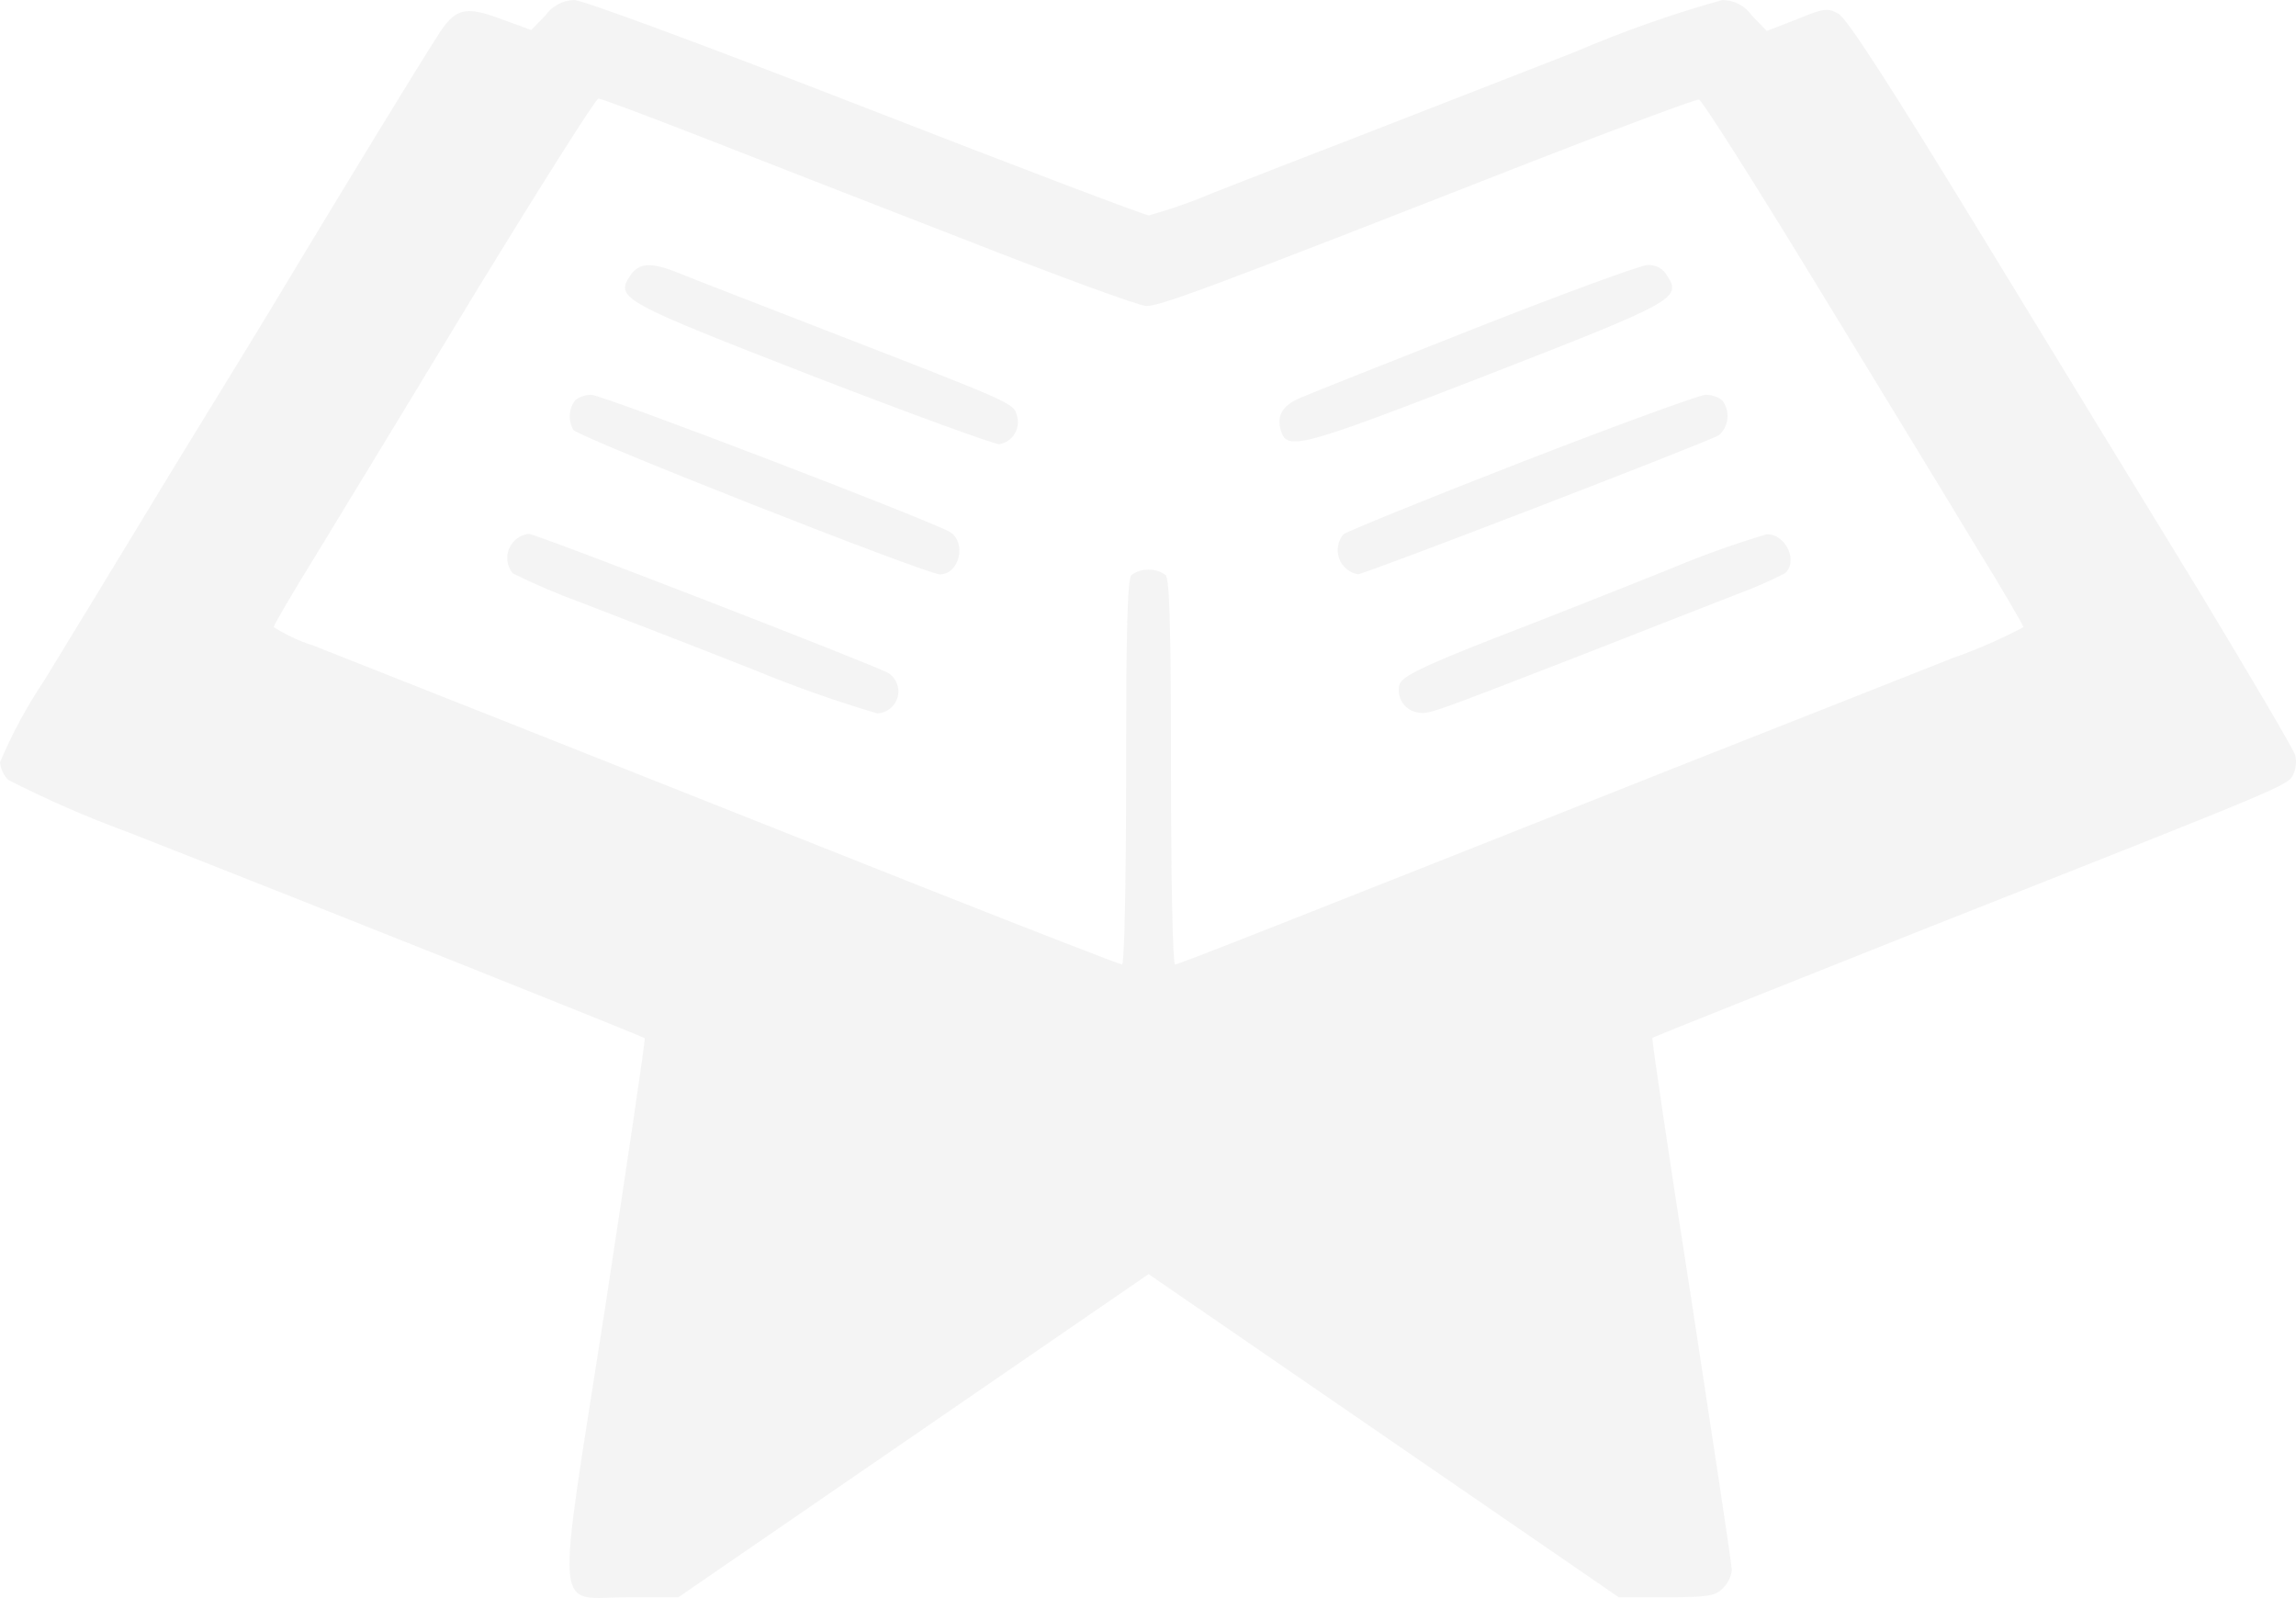
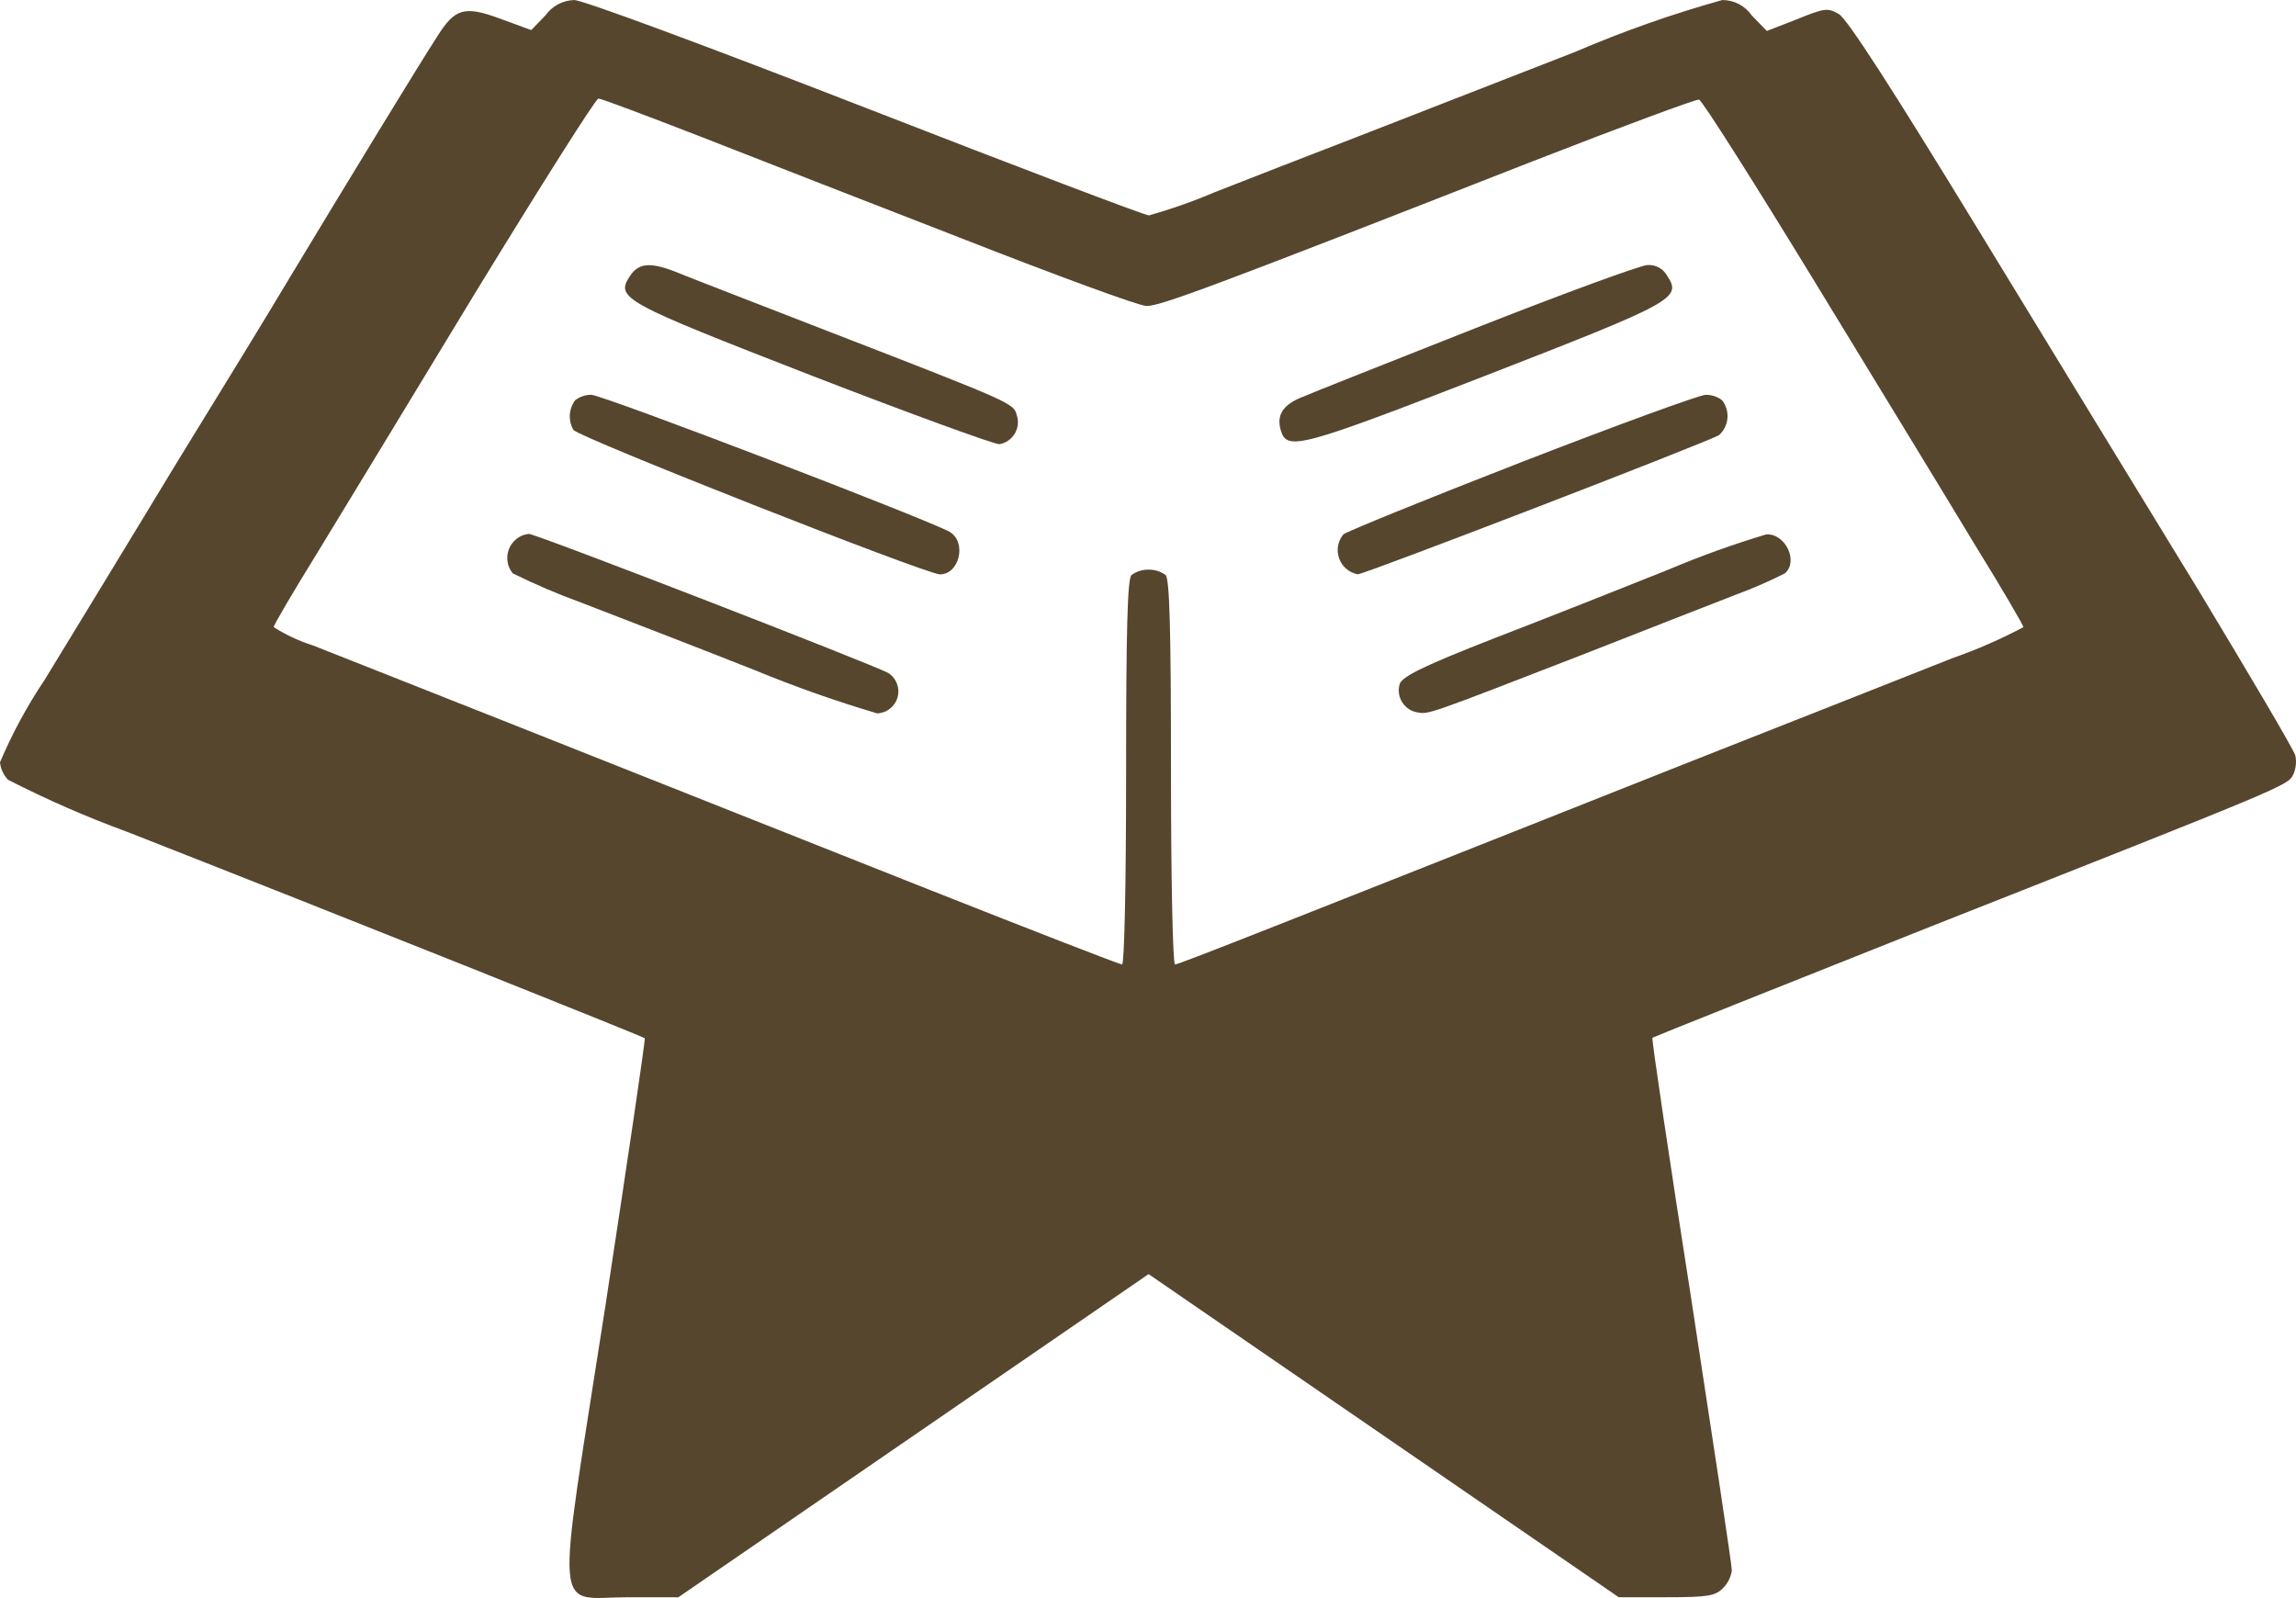
<svg xmlns="http://www.w3.org/2000/svg" width="139.266" height="96.929" viewBox="0 0 139.266 96.929">
-   <g id="allah-religion-koranrezitation-rub-el-hizb-symbols-of-islam" opacity="0.05">
-     <path id="Path_5" data-name="Path 5" d="M192.093-433.075l-.871.9-1.851-.68c-2.2-.816-2.776-.653-3.864,1.089-1.061,1.633-5.361,8.681-8.954,14.641-1.66,2.776-3.538,5.824-4.137,6.8s-2.667,4.327-4.572,7.484c-1.9,3.13-4.681,7.7-6.15,10.1a29.7,29.7,0,0,0-2.694,4.98,1.8,1.8,0,0,0,.49,1.061,65.3,65.3,0,0,0,7.293,3.184c12.764,5.007,31.215,12.382,31.324,12.491.054.054-1.034,7.375-2.395,16.3-3.021,19.431-3.184,17.608,1.415,17.608h3.021l14.26-9.8,14.26-9.8,14.26,9.8,14.26,9.8h2.885c2.531,0,2.966-.082,3.429-.544a1.882,1.882,0,0,0,.544-1.089c0-.327-1.116-7.675-2.449-16.383-1.361-8.681-2.422-15.839-2.368-15.92.082-.055,7.7-3.1,16.954-6.776,21.363-8.436,21.581-8.518,21.908-9.171a1.875,1.875,0,0,0,.136-1.17c-.109-.381-2.749-4.844-5.851-9.988-3.13-5.116-9.171-14.995-13.417-21.962-5.2-8.518-7.947-12.791-8.436-13.036-.653-.381-.871-.354-2.531.326l-1.823.708-.9-.925a2.18,2.18,0,0,0-1.8-.952,71.091,71.091,0,0,0-8.953,3.157c-4.409,1.715-10.342,4.028-13.2,5.144-2.83,1.089-6.749,2.613-8.681,3.375a32.729,32.729,0,0,1-3.946,1.388c-.245,0-7.974-2.939-17.2-6.532-9.661-3.755-17.145-6.531-17.662-6.531A2.2,2.2,0,0,0,192.093-433.075Zm9.226,7.293c3.13,1.225,10.369,4.055,16.056,6.259,5.688,2.232,10.722,4.082,11.158,4.082.789.027,3.892-1.116,23.4-8.763,5.388-2.1,9.933-3.783,10.124-3.756.191.055,3.347,5.035,7.048,11.1s8.055,13.2,9.661,15.866c1.633,2.64,2.966,4.926,2.966,5.035a31.007,31.007,0,0,1-4.3,1.878c-2.34.925-9.416,3.728-15.7,6.2-25.663,10.178-31.242,12.383-31.46,12.383-.136,0-.245-5.252-.245-11.648,0-8.709-.082-11.73-.327-11.974a1.674,1.674,0,0,0-1.034-.326,1.674,1.674,0,0,0-1.034.326c-.245.245-.327,3.266-.327,11.974,0,6.94-.109,11.648-.245,11.648s-5.389-2.041-11.648-4.517c-21.663-8.6-35.052-13.907-37.42-14.832a10.246,10.246,0,0,1-2.395-1.116c0-.109,1.143-2.068,2.558-4.354,1.388-2.286,5.769-9.471,9.688-15.948,3.946-6.45,7.293-11.757,7.457-11.757S198.161-427.006,201.318-425.781Z" transform="translate(-159 434)" fill="#121212" />
-     <path id="Path_6" data-name="Path 6" d="M298.6-374.244c-.9,1.361-.463,1.578,11.076,6.069,5.906,2.286,10.995,4.137,11.321,4.137a1.352,1.352,0,0,0,1.061-1.769c-.191-.708-.218-.735-11.321-5.035-4.273-1.66-8.355-3.238-9.09-3.538C299.875-375.115,299.14-375.06,298.6-374.244Z" transform="translate(-260.387 390.981)" fill="#121212" />
-     <path id="Path_7" data-name="Path 7" d="M456.1-371.1c-5.307,2.1-10.124,4-10.668,4.246-1.089.463-1.442,1.089-1.17,1.987.381,1.225,1.143,1.034,12.3-3.293,11.62-4.518,12.029-4.735,11.131-6.1a1.26,1.26,0,0,0-1.2-.653C466.092-374.906,461.411-373.192,456.1-371.1Z" transform="translate(-366.569 390.99)" fill="#121212" />
-     <path id="Path_8" data-name="Path 8" d="M286.335-345.673a1.643,1.643,0,0,0-.109,1.8c.272.435,21.418,8.763,22.234,8.763,1.17,0,1.633-1.9.626-2.558C308.025-338.326,288-346,287.315-346A1.567,1.567,0,0,0,286.335-345.673Z" transform="translate(-251.447 369.949)" fill="#121212" />
-     <path id="Path_9" data-name="Path 9" d="M468.22-341.918c-5.742,2.232-10.614,4.218-10.8,4.382a1.493,1.493,0,0,0,.871,2.422c.408,0,20.9-7.892,21.907-8.436a1.553,1.553,0,0,0,.191-2.123,1.591,1.591,0,0,0-1.007-.327C478.97-345.973,473.962-344.149,468.22-341.918Z" transform="translate(-375.936 369.949)" fill="#121212" />
-     <path id="Path_10" data-name="Path 10" d="M272.476-314.565a1.465,1.465,0,0,0-.082,1.959,40.4,40.4,0,0,0,4.137,1.769c2.1.816,6.858,2.64,10.559,4.109a76.132,76.132,0,0,0,7.4,2.613,1.331,1.331,0,0,0,.68-2.449c-1.143-.6-21.363-8.436-21.8-8.436A1.4,1.4,0,0,0,272.476-314.565Z" transform="translate(-241.289 347.385)" fill="#121212" />
-     <path id="Path_11" data-name="Path 11" d="M487.139-312.781c-2.912,1.17-7.729,3.075-10.7,4.218-4.164,1.633-5.443,2.259-5.633,2.722A1.355,1.355,0,0,0,471.9-304.1c.68.109.6.136,9.933-3.483,3.756-1.47,7.974-3.13,9.389-3.674a27.231,27.231,0,0,0,2.939-1.279c.844-.707.054-2.422-1.116-2.368A57.928,57.928,0,0,0,487.139-312.781Z" transform="translate(-385.902 347.316)" fill="#121212" />
+   <g id="allah-religion-koranrezitation-rub-el-hizb-symbols-of-islam">
+     <path id="Path_5" data-name="Path 5" d="M192.093-433.075l-.871.9-1.851-.68c-2.2-.816-2.776-.653-3.864,1.089-1.061,1.633-5.361,8.681-8.954,14.641-1.66,2.776-3.538,5.824-4.137,6.8s-2.667,4.327-4.572,7.484c-1.9,3.13-4.681,7.7-6.15,10.1a29.7,29.7,0,0,0-2.694,4.98,1.8,1.8,0,0,0,.49,1.061,65.3,65.3,0,0,0,7.293,3.184c12.764,5.007,31.215,12.382,31.324,12.491.054.054-1.034,7.375-2.395,16.3-3.021,19.431-3.184,17.608,1.415,17.608h3.021l14.26-9.8,14.26-9.8,14.26,9.8,14.26,9.8h2.885c2.531,0,2.966-.082,3.429-.544a1.882,1.882,0,0,0,.544-1.089c0-.327-1.116-7.675-2.449-16.383-1.361-8.681-2.422-15.839-2.368-15.92.082-.055,7.7-3.1,16.954-6.776,21.363-8.436,21.581-8.518,21.908-9.171a1.875,1.875,0,0,0,.136-1.17c-.109-.381-2.749-4.844-5.851-9.988-3.13-5.116-9.171-14.995-13.417-21.962-5.2-8.518-7.947-12.791-8.436-13.036-.653-.381-.871-.354-2.531.326l-1.823.708-.9-.925a2.18,2.18,0,0,0-1.8-.952,71.091,71.091,0,0,0-8.953,3.157c-4.409,1.715-10.342,4.028-13.2,5.144-2.83,1.089-6.749,2.613-8.681,3.375a32.729,32.729,0,0,1-3.946,1.388c-.245,0-7.974-2.939-17.2-6.532-9.661-3.755-17.145-6.531-17.662-6.531A2.2,2.2,0,0,0,192.093-433.075Zm9.226,7.293c3.13,1.225,10.369,4.055,16.056,6.259,5.688,2.232,10.722,4.082,11.158,4.082.789.027,3.892-1.116,23.4-8.763,5.388-2.1,9.933-3.783,10.124-3.756.191.055,3.347,5.035,7.048,11.1s8.055,13.2,9.661,15.866c1.633,2.64,2.966,4.926,2.966,5.035a31.007,31.007,0,0,1-4.3,1.878c-2.34.925-9.416,3.728-15.7,6.2-25.663,10.178-31.242,12.383-31.46,12.383-.136,0-.245-5.252-.245-11.648,0-8.709-.082-11.73-.327-11.974a1.674,1.674,0,0,0-1.034-.326,1.674,1.674,0,0,0-1.034.326c-.245.245-.327,3.266-.327,11.974,0,6.94-.109,11.648-.245,11.648s-5.389-2.041-11.648-4.517c-21.663-8.6-35.052-13.907-37.42-14.832a10.246,10.246,0,0,1-2.395-1.116c0-.109,1.143-2.068,2.558-4.354,1.388-2.286,5.769-9.471,9.688-15.948,3.946-6.45,7.293-11.757,7.457-11.757S198.161-427.006,201.318-425.781Z" transform="translate(-159 434)" fill="#56462E" />
+     <path id="Path_6" data-name="Path 6" d="M298.6-374.244c-.9,1.361-.463,1.578,11.076,6.069,5.906,2.286,10.995,4.137,11.321,4.137a1.352,1.352,0,0,0,1.061-1.769c-.191-.708-.218-.735-11.321-5.035-4.273-1.66-8.355-3.238-9.09-3.538C299.875-375.115,299.14-375.06,298.6-374.244Z" transform="translate(-260.387 390.981)" fill="#56462E" />
+     <path id="Path_7" data-name="Path 7" d="M456.1-371.1c-5.307,2.1-10.124,4-10.668,4.246-1.089.463-1.442,1.089-1.17,1.987.381,1.225,1.143,1.034,12.3-3.293,11.62-4.518,12.029-4.735,11.131-6.1a1.26,1.26,0,0,0-1.2-.653C466.092-374.906,461.411-373.192,456.1-371.1Z" transform="translate(-366.569 390.99)" fill="#56462E" />
+     <path id="Path_8" data-name="Path 8" d="M286.335-345.673a1.643,1.643,0,0,0-.109,1.8c.272.435,21.418,8.763,22.234,8.763,1.17,0,1.633-1.9.626-2.558C308.025-338.326,288-346,287.315-346A1.567,1.567,0,0,0,286.335-345.673Z" transform="translate(-251.447 369.949)" fill="#56462E" />
+     <path id="Path_9" data-name="Path 9" d="M468.22-341.918c-5.742,2.232-10.614,4.218-10.8,4.382a1.493,1.493,0,0,0,.871,2.422c.408,0,20.9-7.892,21.907-8.436a1.553,1.553,0,0,0,.191-2.123,1.591,1.591,0,0,0-1.007-.327C478.97-345.973,473.962-344.149,468.22-341.918Z" transform="translate(-375.936 369.949)" fill="#56462E" />
+     <path id="Path_10" data-name="Path 10" d="M272.476-314.565a1.465,1.465,0,0,0-.082,1.959,40.4,40.4,0,0,0,4.137,1.769c2.1.816,6.858,2.64,10.559,4.109a76.132,76.132,0,0,0,7.4,2.613,1.331,1.331,0,0,0,.68-2.449c-1.143-.6-21.363-8.436-21.8-8.436A1.4,1.4,0,0,0,272.476-314.565Z" transform="translate(-241.289 347.385)" fill="#56462E" />
+     <path id="Path_11" data-name="Path 11" d="M487.139-312.781c-2.912,1.17-7.729,3.075-10.7,4.218-4.164,1.633-5.443,2.259-5.633,2.722A1.355,1.355,0,0,0,471.9-304.1c.68.109.6.136,9.933-3.483,3.756-1.47,7.974-3.13,9.389-3.674a27.231,27.231,0,0,0,2.939-1.279c.844-.707.054-2.422-1.116-2.368A57.928,57.928,0,0,0,487.139-312.781Z" transform="translate(-385.902 347.316)" fill="#56462E" />
  </g>
</svg>
